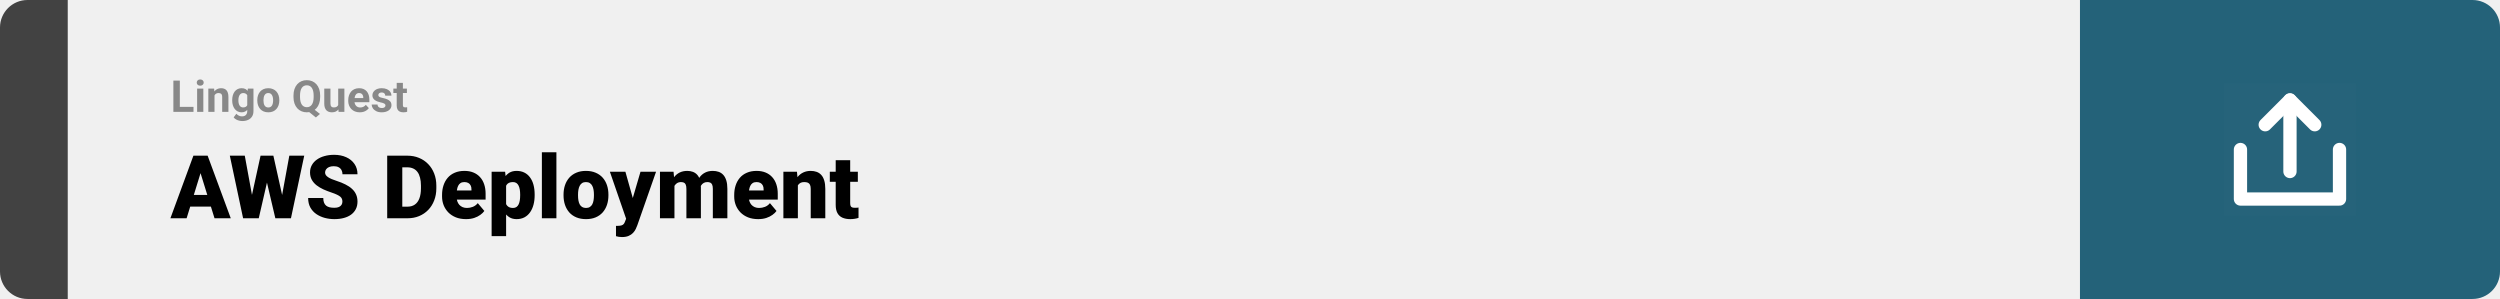
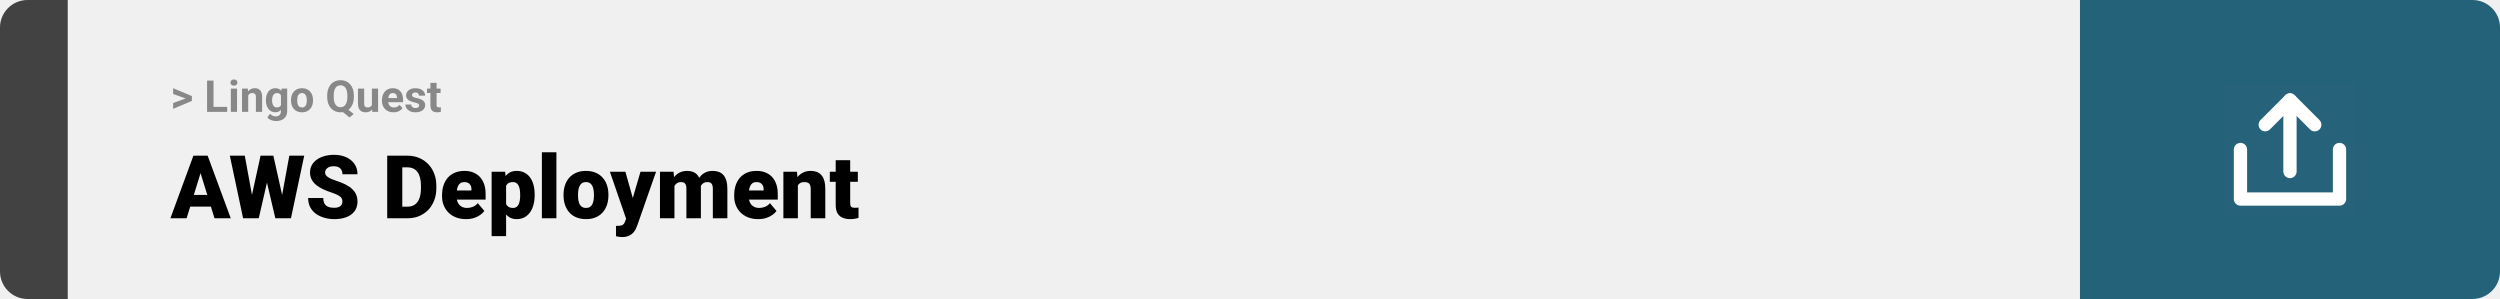
<svg xmlns="http://www.w3.org/2000/svg" width="1363" height="163" viewBox="0 0 1363 163" fill="none">
  <path d="M0 15C0 6.716 6.716 0 15 0H37V163H15C6.716 163 0 156.284 0 148V15Z" fill="#424242" />
  <rect width="1097" height="163" transform="translate(37)" fill="#F0F0F0" />
-   <path d="M105.492 58.258V61H96.902V58.258H105.492ZM98.039 43.938V61H94.523V43.938H98.039ZM110.859 48.32V61H107.473V48.32H110.859ZM107.262 45.016C107.262 44.523 107.434 44.117 107.777 43.797C108.121 43.477 108.582 43.316 109.16 43.316C109.73 43.316 110.188 43.477 110.531 43.797C110.883 44.117 111.059 44.523 111.059 45.016C111.059 45.508 110.883 45.914 110.531 46.234C110.188 46.555 109.73 46.715 109.16 46.715C108.582 46.715 108.121 46.555 107.777 46.234C107.434 45.914 107.262 45.508 107.262 45.016ZM116.953 51.027V61H113.578V48.32H116.742L116.953 51.027ZM116.461 54.215H115.547C115.547 53.277 115.668 52.434 115.91 51.684C116.152 50.926 116.492 50.281 116.93 49.75C117.367 49.211 117.887 48.801 118.488 48.52C119.098 48.23 119.777 48.086 120.527 48.086C121.121 48.086 121.664 48.172 122.156 48.344C122.648 48.516 123.07 48.789 123.422 49.164C123.781 49.539 124.055 50.035 124.242 50.652C124.438 51.27 124.535 52.023 124.535 52.914V61H121.137V52.902C121.137 52.34 121.059 51.902 120.902 51.59C120.746 51.277 120.516 51.059 120.211 50.934C119.914 50.801 119.547 50.734 119.109 50.734C118.656 50.734 118.262 50.824 117.926 51.004C117.598 51.184 117.324 51.434 117.105 51.754C116.895 52.066 116.734 52.434 116.625 52.855C116.516 53.277 116.461 53.73 116.461 54.215ZM135.129 48.32H138.188V60.578C138.188 61.734 137.93 62.715 137.414 63.52C136.906 64.332 136.195 64.945 135.281 65.359C134.367 65.781 133.305 65.992 132.094 65.992C131.562 65.992 131 65.922 130.406 65.781C129.82 65.641 129.258 65.422 128.719 65.125C128.188 64.828 127.742 64.453 127.383 64L128.871 62.008C129.262 62.461 129.715 62.812 130.23 63.062C130.746 63.32 131.316 63.449 131.941 63.449C132.551 63.449 133.066 63.336 133.488 63.109C133.91 62.891 134.234 62.566 134.461 62.137C134.688 61.715 134.801 61.203 134.801 60.602V51.25L135.129 48.32ZM126.598 54.812V54.566C126.598 53.598 126.715 52.719 126.949 51.93C127.191 51.133 127.531 50.449 127.969 49.879C128.414 49.309 128.953 48.867 129.586 48.555C130.219 48.242 130.934 48.086 131.73 48.086C132.574 48.086 133.281 48.242 133.852 48.555C134.422 48.867 134.891 49.312 135.258 49.891C135.625 50.461 135.91 51.137 136.113 51.918C136.324 52.691 136.488 53.539 136.605 54.461V55C136.488 55.883 136.312 56.703 136.078 57.461C135.844 58.219 135.535 58.883 135.152 59.453C134.77 60.016 134.293 60.453 133.723 60.766C133.16 61.078 132.488 61.234 131.707 61.234C130.926 61.234 130.219 61.074 129.586 60.754C128.961 60.434 128.426 59.984 127.98 59.406C127.535 58.828 127.191 58.148 126.949 57.367C126.715 56.586 126.598 55.734 126.598 54.812ZM129.973 54.566V54.812C129.973 55.336 130.023 55.824 130.125 56.277C130.227 56.73 130.383 57.133 130.594 57.484C130.812 57.828 131.082 58.098 131.402 58.293C131.73 58.48 132.117 58.574 132.562 58.574C133.18 58.574 133.684 58.445 134.074 58.188C134.465 57.922 134.758 57.559 134.953 57.098C135.148 56.637 135.262 56.105 135.293 55.504V53.969C135.277 53.477 135.211 53.035 135.094 52.645C134.977 52.246 134.812 51.906 134.602 51.625C134.391 51.344 134.117 51.125 133.781 50.969C133.445 50.812 133.047 50.734 132.586 50.734C132.141 50.734 131.754 50.836 131.426 51.039C131.105 51.234 130.836 51.504 130.617 51.848C130.406 52.191 130.246 52.598 130.137 53.066C130.027 53.527 129.973 54.027 129.973 54.566ZM140.273 54.789V54.543C140.273 53.613 140.406 52.758 140.672 51.977C140.938 51.188 141.324 50.504 141.832 49.926C142.34 49.348 142.965 48.898 143.707 48.578C144.449 48.25 145.301 48.086 146.262 48.086C147.223 48.086 148.078 48.25 148.828 48.578C149.578 48.898 150.207 49.348 150.715 49.926C151.23 50.504 151.621 51.188 151.887 51.977C152.152 52.758 152.285 53.613 152.285 54.543V54.789C152.285 55.711 152.152 56.566 151.887 57.355C151.621 58.137 151.23 58.82 150.715 59.406C150.207 59.984 149.582 60.434 148.84 60.754C148.098 61.074 147.246 61.234 146.285 61.234C145.324 61.234 144.469 61.074 143.719 60.754C142.977 60.434 142.348 59.984 141.832 59.406C141.324 58.82 140.938 58.137 140.672 57.355C140.406 56.566 140.273 55.711 140.273 54.789ZM143.648 54.543V54.789C143.648 55.32 143.695 55.816 143.789 56.277C143.883 56.738 144.031 57.145 144.234 57.496C144.445 57.84 144.719 58.109 145.055 58.305C145.391 58.5 145.801 58.598 146.285 58.598C146.754 58.598 147.156 58.5 147.492 58.305C147.828 58.109 148.098 57.84 148.301 57.496C148.504 57.145 148.652 56.738 148.746 56.277C148.848 55.816 148.898 55.32 148.898 54.789V54.543C148.898 54.027 148.848 53.543 148.746 53.09C148.652 52.629 148.5 52.223 148.289 51.871C148.086 51.512 147.816 51.23 147.48 51.027C147.145 50.824 146.738 50.723 146.262 50.723C145.785 50.723 145.379 50.824 145.043 51.027C144.715 51.23 144.445 51.512 144.234 51.871C144.031 52.223 143.883 52.629 143.789 53.09C143.695 53.543 143.648 54.027 143.648 54.543ZM169.816 58.469L174.434 62.125L172.219 64.047L167.672 60.391L169.816 58.469ZM174.551 52.07V52.879C174.551 54.176 174.375 55.34 174.023 56.371C173.68 57.402 173.184 58.281 172.535 59.008C171.887 59.727 171.121 60.277 170.238 60.66C169.355 61.043 168.375 61.234 167.297 61.234C166.227 61.234 165.246 61.043 164.355 60.66C163.465 60.277 162.695 59.727 162.047 59.008C161.398 58.281 160.895 57.402 160.535 56.371C160.184 55.34 160.008 54.176 160.008 52.879V52.07C160.008 50.766 160.184 49.602 160.535 48.578C160.895 47.547 161.395 46.668 162.035 45.941C162.676 45.215 163.441 44.66 164.332 44.277C165.223 43.895 166.203 43.703 167.273 43.703C168.352 43.703 169.332 43.895 170.215 44.277C171.105 44.66 171.875 45.215 172.523 45.941C173.172 46.668 173.672 47.547 174.023 48.578C174.375 49.602 174.551 50.766 174.551 52.07ZM171 52.879V52.047C171 51.141 170.914 50.344 170.742 49.656C170.578 48.969 170.336 48.391 170.016 47.922C169.703 47.453 169.316 47.102 168.855 46.867C168.395 46.625 167.867 46.504 167.273 46.504C166.68 46.504 166.152 46.625 165.691 46.867C165.23 47.102 164.844 47.453 164.531 47.922C164.219 48.391 163.98 48.969 163.816 49.656C163.652 50.344 163.57 51.141 163.57 52.047V52.879C163.57 53.777 163.652 54.574 163.816 55.27C163.98 55.957 164.219 56.539 164.531 57.016C164.852 57.484 165.242 57.84 165.703 58.082C166.172 58.324 166.703 58.445 167.297 58.445C167.891 58.445 168.414 58.324 168.867 58.082C169.328 57.84 169.715 57.484 170.027 57.016C170.348 56.539 170.59 55.957 170.754 55.27C170.918 54.574 171 53.777 171 52.879ZM184.383 57.965V48.32H187.758V61H184.582L184.383 57.965ZM184.758 55.363L185.754 55.34C185.754 56.184 185.656 56.969 185.461 57.695C185.266 58.414 184.973 59.039 184.582 59.57C184.191 60.094 183.699 60.504 183.105 60.801C182.512 61.09 181.812 61.234 181.008 61.234C180.391 61.234 179.82 61.148 179.297 60.977C178.781 60.797 178.336 60.52 177.961 60.145C177.594 59.762 177.305 59.273 177.094 58.68C176.891 58.078 176.789 57.355 176.789 56.512V48.32H180.164V56.535C180.164 56.91 180.207 57.227 180.293 57.484C180.387 57.742 180.516 57.953 180.68 58.117C180.844 58.281 181.035 58.398 181.254 58.469C181.48 58.539 181.73 58.574 182.004 58.574C182.699 58.574 183.246 58.434 183.645 58.152C184.051 57.871 184.336 57.488 184.5 57.004C184.672 56.512 184.758 55.965 184.758 55.363ZM196.172 61.234C195.188 61.234 194.305 61.078 193.523 60.766C192.742 60.445 192.078 60.004 191.531 59.441C190.992 58.879 190.578 58.227 190.289 57.484C190 56.734 189.855 55.938 189.855 55.094V54.625C189.855 53.664 189.992 52.785 190.266 51.988C190.539 51.191 190.93 50.5 191.438 49.914C191.953 49.328 192.578 48.879 193.312 48.566C194.047 48.246 194.875 48.086 195.797 48.086C196.695 48.086 197.492 48.234 198.188 48.531C198.883 48.828 199.465 49.25 199.934 49.797C200.41 50.344 200.77 51 201.012 51.766C201.254 52.523 201.375 53.367 201.375 54.297V55.703H191.297V53.453H198.059V53.195C198.059 52.727 197.973 52.309 197.801 51.941C197.637 51.566 197.387 51.27 197.051 51.051C196.715 50.832 196.285 50.723 195.762 50.723C195.316 50.723 194.934 50.82 194.613 51.016C194.293 51.211 194.031 51.484 193.828 51.836C193.633 52.188 193.484 52.602 193.383 53.078C193.289 53.547 193.242 54.062 193.242 54.625V55.094C193.242 55.602 193.312 56.07 193.453 56.5C193.602 56.93 193.809 57.301 194.074 57.613C194.348 57.926 194.676 58.168 195.059 58.34C195.449 58.512 195.891 58.598 196.383 58.598C196.992 58.598 197.559 58.48 198.082 58.246C198.613 58.004 199.07 57.641 199.453 57.156L201.094 58.938C200.828 59.32 200.465 59.688 200.004 60.039C199.551 60.391 199.004 60.68 198.363 60.906C197.723 61.125 196.992 61.234 196.172 61.234ZM210.152 57.496C210.152 57.254 210.082 57.035 209.941 56.84C209.801 56.645 209.539 56.465 209.156 56.301C208.781 56.129 208.238 55.973 207.527 55.832C206.887 55.691 206.289 55.516 205.734 55.305C205.188 55.086 204.711 54.824 204.305 54.52C203.906 54.215 203.594 53.855 203.367 53.441C203.141 53.02 203.027 52.539 203.027 52C203.027 51.469 203.141 50.969 203.367 50.5C203.602 50.031 203.934 49.617 204.363 49.258C204.801 48.891 205.332 48.605 205.957 48.402C206.59 48.191 207.301 48.086 208.09 48.086C209.191 48.086 210.137 48.262 210.926 48.613C211.723 48.965 212.332 49.449 212.754 50.066C213.184 50.676 213.398 51.371 213.398 52.152H210.023C210.023 51.824 209.953 51.531 209.812 51.273C209.68 51.008 209.469 50.801 209.18 50.652C208.898 50.496 208.531 50.418 208.078 50.418C207.703 50.418 207.379 50.484 207.105 50.617C206.832 50.742 206.621 50.914 206.473 51.133C206.332 51.344 206.262 51.578 206.262 51.836C206.262 52.031 206.301 52.207 206.379 52.363C206.465 52.512 206.602 52.648 206.789 52.773C206.977 52.898 207.219 53.016 207.516 53.125C207.82 53.227 208.195 53.32 208.641 53.406C209.555 53.594 210.371 53.84 211.09 54.145C211.809 54.441 212.379 54.848 212.801 55.363C213.223 55.871 213.434 56.539 213.434 57.367C213.434 57.93 213.309 58.445 213.059 58.914C212.809 59.383 212.449 59.793 211.98 60.145C211.512 60.488 210.949 60.758 210.293 60.953C209.645 61.141 208.914 61.234 208.102 61.234C206.922 61.234 205.922 61.023 205.102 60.602C204.289 60.18 203.672 59.645 203.25 58.996C202.836 58.34 202.629 57.668 202.629 56.98H205.828C205.844 57.441 205.961 57.812 206.18 58.094C206.406 58.375 206.691 58.578 207.035 58.703C207.387 58.828 207.766 58.891 208.172 58.891C208.609 58.891 208.973 58.832 209.262 58.715C209.551 58.59 209.77 58.426 209.918 58.223C210.074 58.012 210.152 57.77 210.152 57.496ZM221.836 48.32V50.711H214.453V48.32H221.836ZM216.281 45.191H219.656V57.18C219.656 57.547 219.703 57.828 219.797 58.023C219.898 58.219 220.047 58.355 220.242 58.434C220.438 58.504 220.684 58.539 220.98 58.539C221.191 58.539 221.379 58.531 221.543 58.516C221.715 58.492 221.859 58.469 221.977 58.445L221.988 60.93C221.699 61.023 221.387 61.098 221.051 61.152C220.715 61.207 220.344 61.234 219.938 61.234C219.195 61.234 218.547 61.113 217.992 60.871C217.445 60.621 217.023 60.223 216.727 59.676C216.43 59.129 216.281 58.41 216.281 57.52V45.191Z" fill="#888888" />
+   <path d="M101.906 53.922L94.394 51.238V48.086L104.602 52.375V54.637L101.906 53.922ZM94.394 56.172L101.918 53.43L104.602 52.785V55.035L94.394 59.324V56.172ZM123.867 58.258V61H115.277V58.258H123.867ZM116.414 43.938V61H112.898V43.938H116.414ZM129.234 48.32V61H125.848V48.32H129.234ZM125.637 45.016C125.637 44.523 125.809 44.117 126.152 43.797C126.496 43.477 126.957 43.316 127.535 43.316C128.105 43.316 128.562 43.477 128.906 43.797C129.258 44.117 129.434 44.523 129.434 45.016C129.434 45.508 129.258 45.914 128.906 46.234C128.562 46.555 128.105 46.715 127.535 46.715C126.957 46.715 126.496 46.555 126.152 46.234C125.809 45.914 125.637 45.508 125.637 45.016ZM135.328 51.027V61H131.953V48.32H135.117L135.328 51.027ZM134.836 54.215H133.922C133.922 53.277 134.043 52.434 134.285 51.684C134.527 50.926 134.867 50.281 135.305 49.75C135.742 49.211 136.262 48.801 136.863 48.52C137.473 48.23 138.152 48.086 138.902 48.086C139.496 48.086 140.039 48.172 140.531 48.344C141.023 48.516 141.445 48.789 141.797 49.164C142.156 49.539 142.43 50.035 142.617 50.652C142.812 51.27 142.91 52.023 142.91 52.914V61H139.512V52.902C139.512 52.34 139.434 51.902 139.277 51.59C139.121 51.277 138.891 51.059 138.586 50.934C138.289 50.801 137.922 50.734 137.484 50.734C137.031 50.734 136.637 50.824 136.301 51.004C135.973 51.184 135.699 51.434 135.48 51.754C135.27 52.066 135.109 52.434 135 52.855C134.891 53.277 134.836 53.73 134.836 54.215ZM153.504 48.32H156.562V60.578C156.562 61.734 156.305 62.715 155.789 63.52C155.281 64.332 154.57 64.945 153.656 65.359C152.742 65.781 151.68 65.992 150.469 65.992C149.938 65.992 149.375 65.922 148.781 65.781C148.195 65.641 147.633 65.422 147.094 65.125C146.562 64.828 146.117 64.453 145.758 64L147.246 62.008C147.637 62.461 148.09 62.812 148.605 63.062C149.121 63.32 149.691 63.449 150.316 63.449C150.926 63.449 151.441 63.336 151.863 63.109C152.285 62.891 152.609 62.566 152.836 62.137C153.062 61.715 153.176 61.203 153.176 60.602V51.25L153.504 48.32ZM144.973 54.812V54.566C144.973 53.598 145.09 52.719 145.324 51.93C145.566 51.133 145.906 50.449 146.344 49.879C146.789 49.309 147.328 48.867 147.961 48.555C148.594 48.242 149.309 48.086 150.105 48.086C150.949 48.086 151.656 48.242 152.227 48.555C152.797 48.867 153.266 49.312 153.633 49.891C154 50.461 154.285 51.137 154.488 51.918C154.699 52.691 154.863 53.539 154.98 54.461V55C154.863 55.883 154.688 56.703 154.453 57.461C154.219 58.219 153.91 58.883 153.527 59.453C153.145 60.016 152.668 60.453 152.098 60.766C151.535 61.078 150.863 61.234 150.082 61.234C149.301 61.234 148.594 61.074 147.961 60.754C147.336 60.434 146.801 59.984 146.355 59.406C145.91 58.828 145.566 58.148 145.324 57.367C145.09 56.586 144.973 55.734 144.973 54.812ZM148.348 54.566V54.812C148.348 55.336 148.398 55.824 148.5 56.277C148.602 56.73 148.758 57.133 148.969 57.484C149.188 57.828 149.457 58.098 149.777 58.293C150.105 58.48 150.492 58.574 150.938 58.574C151.555 58.574 152.059 58.445 152.449 58.188C152.84 57.922 153.133 57.559 153.328 57.098C153.523 56.637 153.637 56.105 153.668 55.504V53.969C153.652 53.477 153.586 53.035 153.469 52.645C153.352 52.246 153.188 51.906 152.977 51.625C152.766 51.344 152.492 51.125 152.156 50.969C151.82 50.812 151.422 50.734 150.961 50.734C150.516 50.734 150.129 50.836 149.801 51.039C149.48 51.234 149.211 51.504 148.992 51.848C148.781 52.191 148.621 52.598 148.512 53.066C148.402 53.527 148.348 54.027 148.348 54.566ZM158.648 54.789V54.543C158.648 53.613 158.781 52.758 159.047 51.977C159.312 51.188 159.699 50.504 160.207 49.926C160.715 49.348 161.34 48.898 162.082 48.578C162.824 48.25 163.676 48.086 164.637 48.086C165.598 48.086 166.453 48.25 167.203 48.578C167.953 48.898 168.582 49.348 169.09 49.926C169.605 50.504 169.996 51.188 170.262 51.977C170.527 52.758 170.66 53.613 170.66 54.543V54.789C170.66 55.711 170.527 56.566 170.262 57.355C169.996 58.137 169.605 58.82 169.09 59.406C168.582 59.984 167.957 60.434 167.215 60.754C166.473 61.074 165.621 61.234 164.66 61.234C163.699 61.234 162.844 61.074 162.094 60.754C161.352 60.434 160.723 59.984 160.207 59.406C159.699 58.82 159.312 58.137 159.047 57.355C158.781 56.566 158.648 55.711 158.648 54.789ZM162.023 54.543V54.789C162.023 55.32 162.07 55.816 162.164 56.277C162.258 56.738 162.406 57.145 162.609 57.496C162.82 57.84 163.094 58.109 163.43 58.305C163.766 58.5 164.176 58.598 164.66 58.598C165.129 58.598 165.531 58.5 165.867 58.305C166.203 58.109 166.473 57.84 166.676 57.496C166.879 57.145 167.027 56.738 167.121 56.277C167.223 55.816 167.273 55.32 167.273 54.789V54.543C167.273 54.027 167.223 53.543 167.121 53.09C167.027 52.629 166.875 52.223 166.664 51.871C166.461 51.512 166.191 51.23 165.855 51.027C165.52 50.824 165.113 50.723 164.637 50.723C164.16 50.723 163.754 50.824 163.418 51.027C163.09 51.23 162.82 51.512 162.609 51.871C162.406 52.223 162.258 52.629 162.164 53.09C162.07 53.543 162.023 54.027 162.023 54.543ZM188.191 58.469L192.809 62.125L190.594 64.047L186.047 60.391L188.191 58.469ZM192.926 52.07V52.879C192.926 54.176 192.75 55.34 192.398 56.371C192.055 57.402 191.559 58.281 190.91 59.008C190.262 59.727 189.496 60.277 188.613 60.66C187.73 61.043 186.75 61.234 185.672 61.234C184.602 61.234 183.621 61.043 182.73 60.66C181.84 60.277 181.07 59.727 180.422 59.008C179.773 58.281 179.27 57.402 178.91 56.371C178.559 55.34 178.383 54.176 178.383 52.879V52.07C178.383 50.766 178.559 49.602 178.91 48.578C179.27 47.547 179.77 46.668 180.41 45.941C181.051 45.215 181.816 44.66 182.707 44.277C183.598 43.895 184.578 43.703 185.648 43.703C186.727 43.703 187.707 43.895 188.59 44.277C189.48 44.66 190.25 45.215 190.898 45.941C191.547 46.668 192.047 47.547 192.398 48.578C192.75 49.602 192.926 50.766 192.926 52.07ZM189.375 52.879V52.047C189.375 51.141 189.289 50.344 189.117 49.656C188.953 48.969 188.711 48.391 188.391 47.922C188.078 47.453 187.691 47.102 187.23 46.867C186.77 46.625 186.242 46.504 185.648 46.504C185.055 46.504 184.527 46.625 184.066 46.867C183.605 47.102 183.219 47.453 182.906 47.922C182.594 48.391 182.355 48.969 182.191 49.656C182.027 50.344 181.945 51.141 181.945 52.047V52.879C181.945 53.777 182.027 54.574 182.191 55.27C182.355 55.957 182.594 56.539 182.906 57.016C183.227 57.484 183.617 57.84 184.078 58.082C184.547 58.324 185.078 58.445 185.672 58.445C186.266 58.445 186.789 58.324 187.242 58.082C187.703 57.84 188.09 57.484 188.402 57.016C188.723 56.539 188.965 55.957 189.129 55.27C189.293 54.574 189.375 53.777 189.375 52.879ZM202.758 57.965V48.32H206.133V61H202.957L202.758 57.965ZM203.133 55.363L204.129 55.34C204.129 56.184 204.031 56.969 203.836 57.695C203.641 58.414 203.348 59.039 202.957 59.57C202.566 60.094 202.074 60.504 201.48 60.801C200.887 61.09 200.188 61.234 199.383 61.234C198.766 61.234 198.195 61.148 197.672 60.977C197.156 60.797 196.711 60.52 196.336 60.145C195.969 59.762 195.68 59.273 195.469 58.68C195.266 58.078 195.164 57.355 195.164 56.512V48.32H198.539V56.535C198.539 56.91 198.582 57.227 198.668 57.484C198.762 57.742 198.891 57.953 199.055 58.117C199.219 58.281 199.41 58.398 199.629 58.469C199.855 58.539 200.105 58.574 200.379 58.574C201.074 58.574 201.621 58.434 202.02 58.152C202.426 57.871 202.711 57.488 202.875 57.004C203.047 56.512 203.133 55.965 203.133 55.363ZM214.547 61.234C213.562 61.234 212.68 61.078 211.898 60.766C211.117 60.445 210.453 60.004 209.906 59.441C209.367 58.879 208.953 58.227 208.664 57.484C208.375 56.734 208.23 55.938 208.23 55.094V54.625C208.23 53.664 208.367 52.785 208.641 51.988C208.914 51.191 209.305 50.5 209.812 49.914C210.328 49.328 210.953 48.879 211.688 48.566C212.422 48.246 213.25 48.086 214.172 48.086C215.07 48.086 215.867 48.234 216.562 48.531C217.258 48.828 217.84 49.25 218.309 49.797C218.785 50.344 219.145 51 219.387 51.766C219.629 52.523 219.75 53.367 219.75 54.297V55.703H209.672V53.453H216.434V53.195C216.434 52.727 216.348 52.309 216.176 51.941C216.012 51.566 215.762 51.27 215.426 51.051C215.09 50.832 214.66 50.723 214.137 50.723C213.691 50.723 213.309 50.82 212.988 51.016C212.668 51.211 212.406 51.484 212.203 51.836C212.008 52.188 211.859 52.602 211.758 53.078C211.664 53.547 211.617 54.062 211.617 54.625V55.094C211.617 55.602 211.688 56.07 211.828 56.5C211.977 56.93 212.184 57.301 212.449 57.613C212.723 57.926 213.051 58.168 213.434 58.34C213.824 58.512 214.266 58.598 214.758 58.598C215.367 58.598 215.934 58.48 216.457 58.246C216.988 58.004 217.445 57.641 217.828 57.156L219.469 58.938C219.203 59.32 218.84 59.688 218.379 60.039C217.926 60.391 217.379 60.68 216.738 60.906C216.098 61.125 215.367 61.234 214.547 61.234ZM228.527 57.496C228.527 57.254 228.457 57.035 228.316 56.84C228.176 56.645 227.914 56.465 227.531 56.301C227.156 56.129 226.613 55.973 225.902 55.832C225.262 55.691 224.664 55.516 224.109 55.305C223.562 55.086 223.086 54.824 222.68 54.52C222.281 54.215 221.969 53.855 221.742 53.441C221.516 53.02 221.402 52.539 221.402 52C221.402 51.469 221.516 50.969 221.742 50.5C221.977 50.031 222.309 49.617 222.738 49.258C223.176 48.891 223.707 48.605 224.332 48.402C224.965 48.191 225.676 48.086 226.465 48.086C227.566 48.086 228.512 48.262 229.301 48.613C230.098 48.965 230.707 49.449 231.129 50.066C231.559 50.676 231.773 51.371 231.773 52.152H228.398C228.398 51.824 228.328 51.531 228.188 51.273C228.055 51.008 227.844 50.801 227.555 50.652C227.273 50.496 226.906 50.418 226.453 50.418C226.078 50.418 225.754 50.484 225.48 50.617C225.207 50.742 224.996 50.914 224.848 51.133C224.707 51.344 224.637 51.578 224.637 51.836C224.637 52.031 224.676 52.207 224.754 52.363C224.84 52.512 224.977 52.648 225.164 52.773C225.352 52.898 225.594 53.016 225.891 53.125C226.195 53.227 226.57 53.32 227.016 53.406C227.93 53.594 228.746 53.84 229.465 54.145C230.184 54.441 230.754 54.848 231.176 55.363C231.598 55.871 231.809 56.539 231.809 57.367C231.809 57.93 231.684 58.445 231.434 58.914C231.184 59.383 230.824 59.793 230.355 60.145C229.887 60.488 229.324 60.758 228.668 60.953C228.02 61.141 227.289 61.234 226.477 61.234C225.297 61.234 224.297 61.023 223.477 60.602C222.664 60.18 222.047 59.645 221.625 58.996C221.211 58.34 221.004 57.668 221.004 56.98H224.203C224.219 57.441 224.336 57.812 224.555 58.094C224.781 58.375 225.066 58.578 225.41 58.703C225.762 58.828 226.141 58.891 226.547 58.891C226.984 58.891 227.348 58.832 227.637 58.715C227.926 58.59 228.145 58.426 228.293 58.223C228.449 58.012 228.527 57.77 228.527 57.496ZM240.211 48.32V50.711H232.828V48.32H240.211ZM234.656 45.191H238.031V57.18C238.031 57.547 238.078 57.828 238.172 58.023C238.273 58.219 238.422 58.355 238.617 58.434C238.812 58.504 239.059 58.539 239.355 58.539C239.566 58.539 239.754 58.531 239.918 58.516C240.09 58.492 240.234 58.469 240.352 58.445L240.363 60.93C240.074 61.023 239.762 61.098 239.426 61.152C239.09 61.207 238.719 61.234 238.312 61.234C237.57 61.234 236.922 61.113 236.367 60.871C235.82 60.621 235.398 60.223 235.102 59.676C234.805 59.129 234.656 58.41 234.656 57.52V45.191Z" fill="#888888" />
  <path d="M110.062 92.047L101.742 119H92.906L105.445 84.875H111.047L110.062 92.047ZM116.953 119L108.609 92.047L107.531 84.875H113.203L125.812 119H116.953ZM116.625 106.273V112.625H99.117V106.273H116.625ZM135.258 115.906L142.055 84.875H146.109L148.312 87.523L141.07 119H136.594L135.258 115.906ZM133.453 84.875L139.195 116.141L137.719 119H132.539L125.297 84.875H133.453ZM152.039 115.977L157.734 84.875H165.867L158.625 119H153.469L152.039 115.977ZM149.039 84.875L156 116.094L154.594 119H150.117L142.711 87.477L145.008 84.875H149.039ZM186.68 109.93C186.68 109.398 186.602 108.922 186.445 108.5C186.289 108.062 186 107.656 185.578 107.281C185.156 106.906 184.547 106.531 183.75 106.156C182.969 105.766 181.938 105.359 180.656 104.938C179.156 104.438 177.711 103.875 176.32 103.25C174.93 102.609 173.688 101.867 172.594 101.023C171.5 100.164 170.633 99.164 169.992 98.023C169.352 96.867 169.031 95.523 169.031 93.992C169.031 92.523 169.359 91.203 170.016 90.031C170.672 88.844 171.586 87.836 172.758 87.008C173.945 86.164 175.336 85.523 176.93 85.086C178.523 84.633 180.266 84.406 182.156 84.406C184.656 84.406 186.859 84.844 188.766 85.719C190.688 86.578 192.188 87.805 193.266 89.398C194.359 90.977 194.906 92.844 194.906 95H186.727C186.727 94.141 186.547 93.383 186.188 92.727C185.844 92.07 185.32 91.555 184.617 91.18C183.914 90.805 183.031 90.617 181.969 90.617C180.938 90.617 180.07 90.773 179.367 91.086C178.664 91.398 178.133 91.82 177.773 92.352C177.414 92.867 177.234 93.438 177.234 94.062C177.234 94.578 177.375 95.047 177.656 95.469C177.953 95.875 178.367 96.258 178.898 96.617C179.445 96.977 180.102 97.32 180.867 97.648C181.648 97.977 182.523 98.297 183.492 98.609C185.305 99.188 186.914 99.836 188.32 100.555C189.742 101.258 190.938 102.062 191.906 102.969C192.891 103.859 193.633 104.875 194.133 106.016C194.648 107.156 194.906 108.445 194.906 109.883C194.906 111.414 194.609 112.773 194.016 113.961C193.422 115.148 192.57 116.156 191.461 116.984C190.352 117.797 189.023 118.414 187.477 118.836C185.93 119.258 184.203 119.469 182.297 119.469C180.547 119.469 178.82 119.25 177.117 118.812C175.43 118.359 173.898 117.672 172.523 116.75C171.148 115.812 170.047 114.617 169.219 113.164C168.406 111.695 168 109.953 168 107.938H176.25C176.25 108.938 176.383 109.781 176.648 110.469C176.914 111.156 177.305 111.711 177.82 112.133C178.336 112.539 178.969 112.836 179.719 113.023C180.469 113.195 181.328 113.281 182.297 113.281C183.344 113.281 184.188 113.133 184.828 112.836C185.469 112.523 185.938 112.117 186.234 111.617C186.531 111.102 186.68 110.539 186.68 109.93ZM222.188 119H214.617L214.664 112.672H222.188C223.75 112.672 225.07 112.297 226.148 111.547C227.242 110.797 228.07 109.68 228.633 108.195C229.211 106.695 229.5 104.852 229.5 102.664V101.188C229.5 99.547 229.336 98.109 229.008 96.875C228.695 95.625 228.227 94.586 227.602 93.758C226.977 92.914 226.195 92.281 225.258 91.859C224.336 91.438 223.273 91.227 222.07 91.227H214.477V84.875H222.07C224.383 84.875 226.5 85.273 228.422 86.07C230.359 86.852 232.031 87.977 233.438 89.445C234.859 90.898 235.953 92.625 236.719 94.625C237.5 96.609 237.891 98.812 237.891 101.234V102.664C237.891 105.07 237.5 107.273 236.719 109.273C235.953 111.273 234.867 113 233.461 114.453C232.055 115.906 230.391 117.031 228.469 117.828C226.562 118.609 224.469 119 222.188 119ZM219.328 84.875V119H211.102V84.875H219.328ZM254.086 119.469C252.023 119.469 250.18 119.148 248.555 118.508C246.93 117.852 245.555 116.953 244.43 115.812C243.32 114.672 242.469 113.359 241.875 111.875C241.297 110.391 241.008 108.82 241.008 107.164V106.273C241.008 104.414 241.266 102.695 241.781 101.117C242.297 99.523 243.062 98.133 244.078 96.945C245.094 95.758 246.367 94.836 247.898 94.18C249.43 93.508 251.211 93.172 253.242 93.172C255.039 93.172 256.648 93.461 258.07 94.039C259.492 94.617 260.695 95.445 261.68 96.523C262.68 97.602 263.438 98.906 263.953 100.438C264.484 101.969 264.75 103.688 264.75 105.594V108.805H244.031V103.859H257.039V103.25C257.055 102.406 256.906 101.688 256.594 101.094C256.297 100.5 255.859 100.047 255.281 99.734C254.703 99.422 254 99.266 253.172 99.266C252.312 99.266 251.602 99.453 251.039 99.828C250.492 100.203 250.062 100.719 249.75 101.375C249.453 102.016 249.242 102.758 249.117 103.602C248.992 104.445 248.93 105.336 248.93 106.273V107.164C248.93 108.102 249.055 108.953 249.305 109.719C249.57 110.484 249.945 111.141 250.43 111.688C250.93 112.219 251.523 112.633 252.211 112.93C252.914 113.227 253.711 113.375 254.602 113.375C255.68 113.375 256.742 113.172 257.789 112.766C258.836 112.359 259.734 111.688 260.484 110.75L264.07 115.016C263.555 115.75 262.82 116.461 261.867 117.148C260.93 117.836 259.805 118.398 258.492 118.836C257.18 119.258 255.711 119.469 254.086 119.469ZM275.93 98.516V128.75H268.031V93.641H275.391L275.93 98.516ZM291.492 106.016V106.508C291.492 108.352 291.281 110.062 290.859 111.641C290.438 113.219 289.812 114.594 288.984 115.766C288.156 116.938 287.125 117.852 285.891 118.508C284.672 119.148 283.258 119.469 281.648 119.469C280.133 119.469 278.828 119.133 277.734 118.461C276.641 117.789 275.727 116.859 274.992 115.672C274.258 114.484 273.664 113.125 273.211 111.594C272.758 110.062 272.398 108.445 272.133 106.742V106.109C272.398 104.281 272.758 102.586 273.211 101.023C273.664 99.445 274.258 98.07 274.992 96.898C275.727 95.727 276.633 94.812 277.711 94.156C278.805 93.5 280.109 93.172 281.625 93.172C283.234 93.172 284.648 93.477 285.867 94.086C287.102 94.695 288.133 95.57 288.961 96.711C289.805 97.836 290.438 99.188 290.859 100.766C291.281 102.344 291.492 104.094 291.492 106.016ZM283.594 106.508V106.016C283.594 105.031 283.523 104.133 283.383 103.32C283.242 102.492 283.016 101.773 282.703 101.164C282.406 100.555 282.008 100.086 281.508 99.758C281.008 99.43 280.391 99.266 279.656 99.266C278.812 99.266 278.102 99.398 277.523 99.664C276.961 99.914 276.508 100.305 276.164 100.836C275.836 101.352 275.602 102 275.461 102.781C275.336 103.547 275.281 104.445 275.297 105.477V107.398C275.266 108.586 275.383 109.633 275.648 110.539C275.914 111.43 276.375 112.125 277.031 112.625C277.688 113.125 278.578 113.375 279.703 113.375C280.453 113.375 281.078 113.203 281.578 112.859C282.078 112.5 282.477 112.008 282.773 111.383C283.07 110.742 283.281 110.008 283.406 109.18C283.531 108.352 283.594 107.461 283.594 106.508ZM303.352 83V119H295.43V83H303.352ZM307.242 106.578V106.086C307.242 104.227 307.508 102.516 308.039 100.953C308.57 99.375 309.352 98.008 310.383 96.852C311.414 95.695 312.688 94.797 314.203 94.156C315.719 93.5 317.469 93.172 319.453 93.172C321.453 93.172 323.211 93.5 324.727 94.156C326.258 94.797 327.539 95.695 328.57 96.852C329.602 98.008 330.383 99.375 330.914 100.953C331.445 102.516 331.711 104.227 331.711 106.086V106.578C331.711 108.422 331.445 110.133 330.914 111.711C330.383 113.273 329.602 114.641 328.57 115.812C327.539 116.969 326.266 117.867 324.75 118.508C323.234 119.148 321.484 119.469 319.5 119.469C317.516 119.469 315.758 119.148 314.227 118.508C312.695 117.867 311.414 116.969 310.383 115.812C309.352 114.641 308.57 113.273 308.039 111.711C307.508 110.133 307.242 108.422 307.242 106.578ZM315.141 106.086V106.578C315.141 107.531 315.211 108.422 315.352 109.25C315.492 110.078 315.727 110.805 316.055 111.43C316.383 112.039 316.828 112.516 317.391 112.859C317.953 113.203 318.656 113.375 319.5 113.375C320.328 113.375 321.016 113.203 321.562 112.859C322.125 112.516 322.57 112.039 322.898 111.43C323.227 110.805 323.461 110.078 323.602 109.25C323.742 108.422 323.812 107.531 323.812 106.578V106.086C323.812 105.164 323.742 104.297 323.602 103.484C323.461 102.656 323.227 101.93 322.898 101.305C322.57 100.664 322.125 100.164 321.562 99.805C321 99.445 320.297 99.266 319.453 99.266C318.625 99.266 317.93 99.445 317.367 99.805C316.82 100.164 316.383 100.664 316.055 101.305C315.727 101.93 315.492 102.656 315.352 103.484C315.211 104.297 315.141 105.164 315.141 106.086ZM342.633 116.023L349.195 93.641H357.68L347.484 122.773C347.266 123.414 346.977 124.102 346.617 124.836C346.258 125.586 345.766 126.297 345.141 126.969C344.516 127.641 343.711 128.188 342.727 128.609C341.758 129.031 340.555 129.242 339.117 129.242C338.352 129.242 337.789 129.203 337.43 129.125C337.086 129.062 336.555 128.945 335.836 128.773V123.125C336.039 123.125 336.211 123.125 336.352 123.125C336.508 123.125 336.68 123.125 336.867 123.125C337.711 123.125 338.383 123.039 338.883 122.867C339.398 122.695 339.789 122.445 340.055 122.117C340.336 121.789 340.555 121.391 340.711 120.922L342.633 116.023ZM340.969 93.641L345.961 111.383L346.828 119.75H341.531L332.508 93.641H340.969ZM367.711 99.008V119H359.812V93.641H367.219L367.711 99.008ZM366.75 105.453L364.945 105.5C364.945 103.719 365.156 102.078 365.578 100.578C366 99.078 366.625 97.773 367.453 96.664C368.281 95.555 369.297 94.695 370.5 94.086C371.719 93.477 373.125 93.172 374.719 93.172C375.828 93.172 376.836 93.344 377.742 93.688C378.648 94.016 379.43 94.539 380.086 95.258C380.742 95.961 381.242 96.883 381.586 98.023C381.945 99.148 382.125 100.5 382.125 102.078V119H374.227V103.086C374.227 102.008 374.102 101.195 373.852 100.648C373.617 100.102 373.273 99.734 372.82 99.547C372.367 99.359 371.812 99.266 371.156 99.266C370.469 99.266 369.852 99.422 369.305 99.734C368.758 100.047 368.289 100.484 367.898 101.047C367.523 101.594 367.234 102.242 367.031 102.992C366.844 103.742 366.75 104.562 366.75 105.453ZM381.234 105.453L379.031 105.5C379.031 103.719 379.227 102.078 379.617 100.578C380.023 99.078 380.625 97.773 381.422 96.664C382.234 95.555 383.242 94.695 384.445 94.086C385.648 93.477 387.047 93.172 388.641 93.172C389.797 93.172 390.859 93.344 391.828 93.688C392.797 94.031 393.633 94.586 394.336 95.352C395.039 96.117 395.586 97.133 395.977 98.398C396.367 99.648 396.562 101.195 396.562 103.039V119H388.641V103.039C388.641 101.992 388.516 101.203 388.266 100.672C388.031 100.125 387.688 99.758 387.234 99.57C386.781 99.367 386.242 99.266 385.617 99.266C384.867 99.266 384.219 99.422 383.672 99.734C383.125 100.047 382.664 100.484 382.289 101.047C381.93 101.594 381.664 102.242 381.492 102.992C381.32 103.742 381.234 104.562 381.234 105.453ZM413.367 119.469C411.305 119.469 409.461 119.148 407.836 118.508C406.211 117.852 404.836 116.953 403.711 115.812C402.602 114.672 401.75 113.359 401.156 111.875C400.578 110.391 400.289 108.82 400.289 107.164V106.273C400.289 104.414 400.547 102.695 401.062 101.117C401.578 99.523 402.344 98.133 403.359 96.945C404.375 95.758 405.648 94.836 407.18 94.18C408.711 93.508 410.492 93.172 412.523 93.172C414.32 93.172 415.93 93.461 417.352 94.039C418.773 94.617 419.977 95.445 420.961 96.523C421.961 97.602 422.719 98.906 423.234 100.438C423.766 101.969 424.031 103.688 424.031 105.594V108.805H403.312V103.859H416.32V103.25C416.336 102.406 416.188 101.688 415.875 101.094C415.578 100.5 415.141 100.047 414.562 99.734C413.984 99.422 413.281 99.266 412.453 99.266C411.594 99.266 410.883 99.453 410.32 99.828C409.773 100.203 409.344 100.719 409.031 101.375C408.734 102.016 408.523 102.758 408.398 103.602C408.273 104.445 408.211 105.336 408.211 106.273V107.164C408.211 108.102 408.336 108.953 408.586 109.719C408.852 110.484 409.227 111.141 409.711 111.688C410.211 112.219 410.805 112.633 411.492 112.93C412.195 113.227 412.992 113.375 413.883 113.375C414.961 113.375 416.023 113.172 417.07 112.766C418.117 112.359 419.016 111.688 419.766 110.75L423.352 115.016C422.836 115.75 422.102 116.461 421.148 117.148C420.211 117.836 419.086 118.398 417.773 118.836C416.461 119.258 414.992 119.469 413.367 119.469ZM435 99.055V119H427.102V93.641H434.508L435 99.055ZM434.062 105.453L432.211 105.5C432.211 103.562 432.445 101.836 432.914 100.32C433.383 98.789 434.047 97.492 434.906 96.43C435.766 95.367 436.789 94.562 437.977 94.016C439.18 93.453 440.516 93.172 441.984 93.172C443.156 93.172 444.227 93.344 445.195 93.688C446.18 94.031 447.023 94.586 447.727 95.352C448.445 96.117 448.992 97.133 449.367 98.398C449.758 99.648 449.953 101.195 449.953 103.039V119H442.008V103.016C442.008 102 441.867 101.227 441.586 100.695C441.305 100.148 440.898 99.773 440.367 99.57C439.836 99.367 439.188 99.266 438.422 99.266C437.609 99.266 436.922 99.422 436.359 99.734C435.797 100.047 435.344 100.484 435 101.047C434.672 101.594 434.43 102.242 434.273 102.992C434.133 103.742 434.062 104.562 434.062 105.453ZM467.695 93.641V99.125H452.414V93.641H467.695ZM455.625 87.336H463.523V110.727C463.523 111.398 463.602 111.922 463.758 112.297C463.914 112.656 464.18 112.914 464.555 113.07C464.945 113.211 465.461 113.281 466.102 113.281C466.555 113.281 466.93 113.273 467.227 113.258C467.523 113.227 467.805 113.188 468.07 113.141V118.789C467.398 119.008 466.695 119.172 465.961 119.281C465.227 119.406 464.445 119.469 463.617 119.469C461.93 119.469 460.484 119.203 459.281 118.672C458.094 118.141 457.188 117.305 456.562 116.164C455.938 115.023 455.625 113.539 455.625 111.711V87.336Z" fill="black" />
  <path d="M1134 0H1348C1356.28 0 1363 6.716 1363 15V148C1363 156.284 1356.28 163 1348 163H1134V0Z" fill="#246279" />
  <path d="M1212.5 117.5L1212.5 45.5L1284.5 45.5L1284.5 117.5L1212.5 117.5Z" fill="white" fill-opacity="0.01" />
  <path d="M1221.5 81.513L1221.5 108.5L1275.5 108.5L1275.5 81.5" stroke="white" stroke-width="7.24" stroke-linecap="round" stroke-linejoin="round" />
  <path d="M1262 68L1248.5 54.5L1235 68" stroke="white" stroke-width="7.24" stroke-linecap="round" stroke-linejoin="round" />
  <path d="M1248.49 93.5L1248.49 54.5" stroke="white" stroke-width="7.24" stroke-linecap="round" stroke-linejoin="round" />
</svg>
